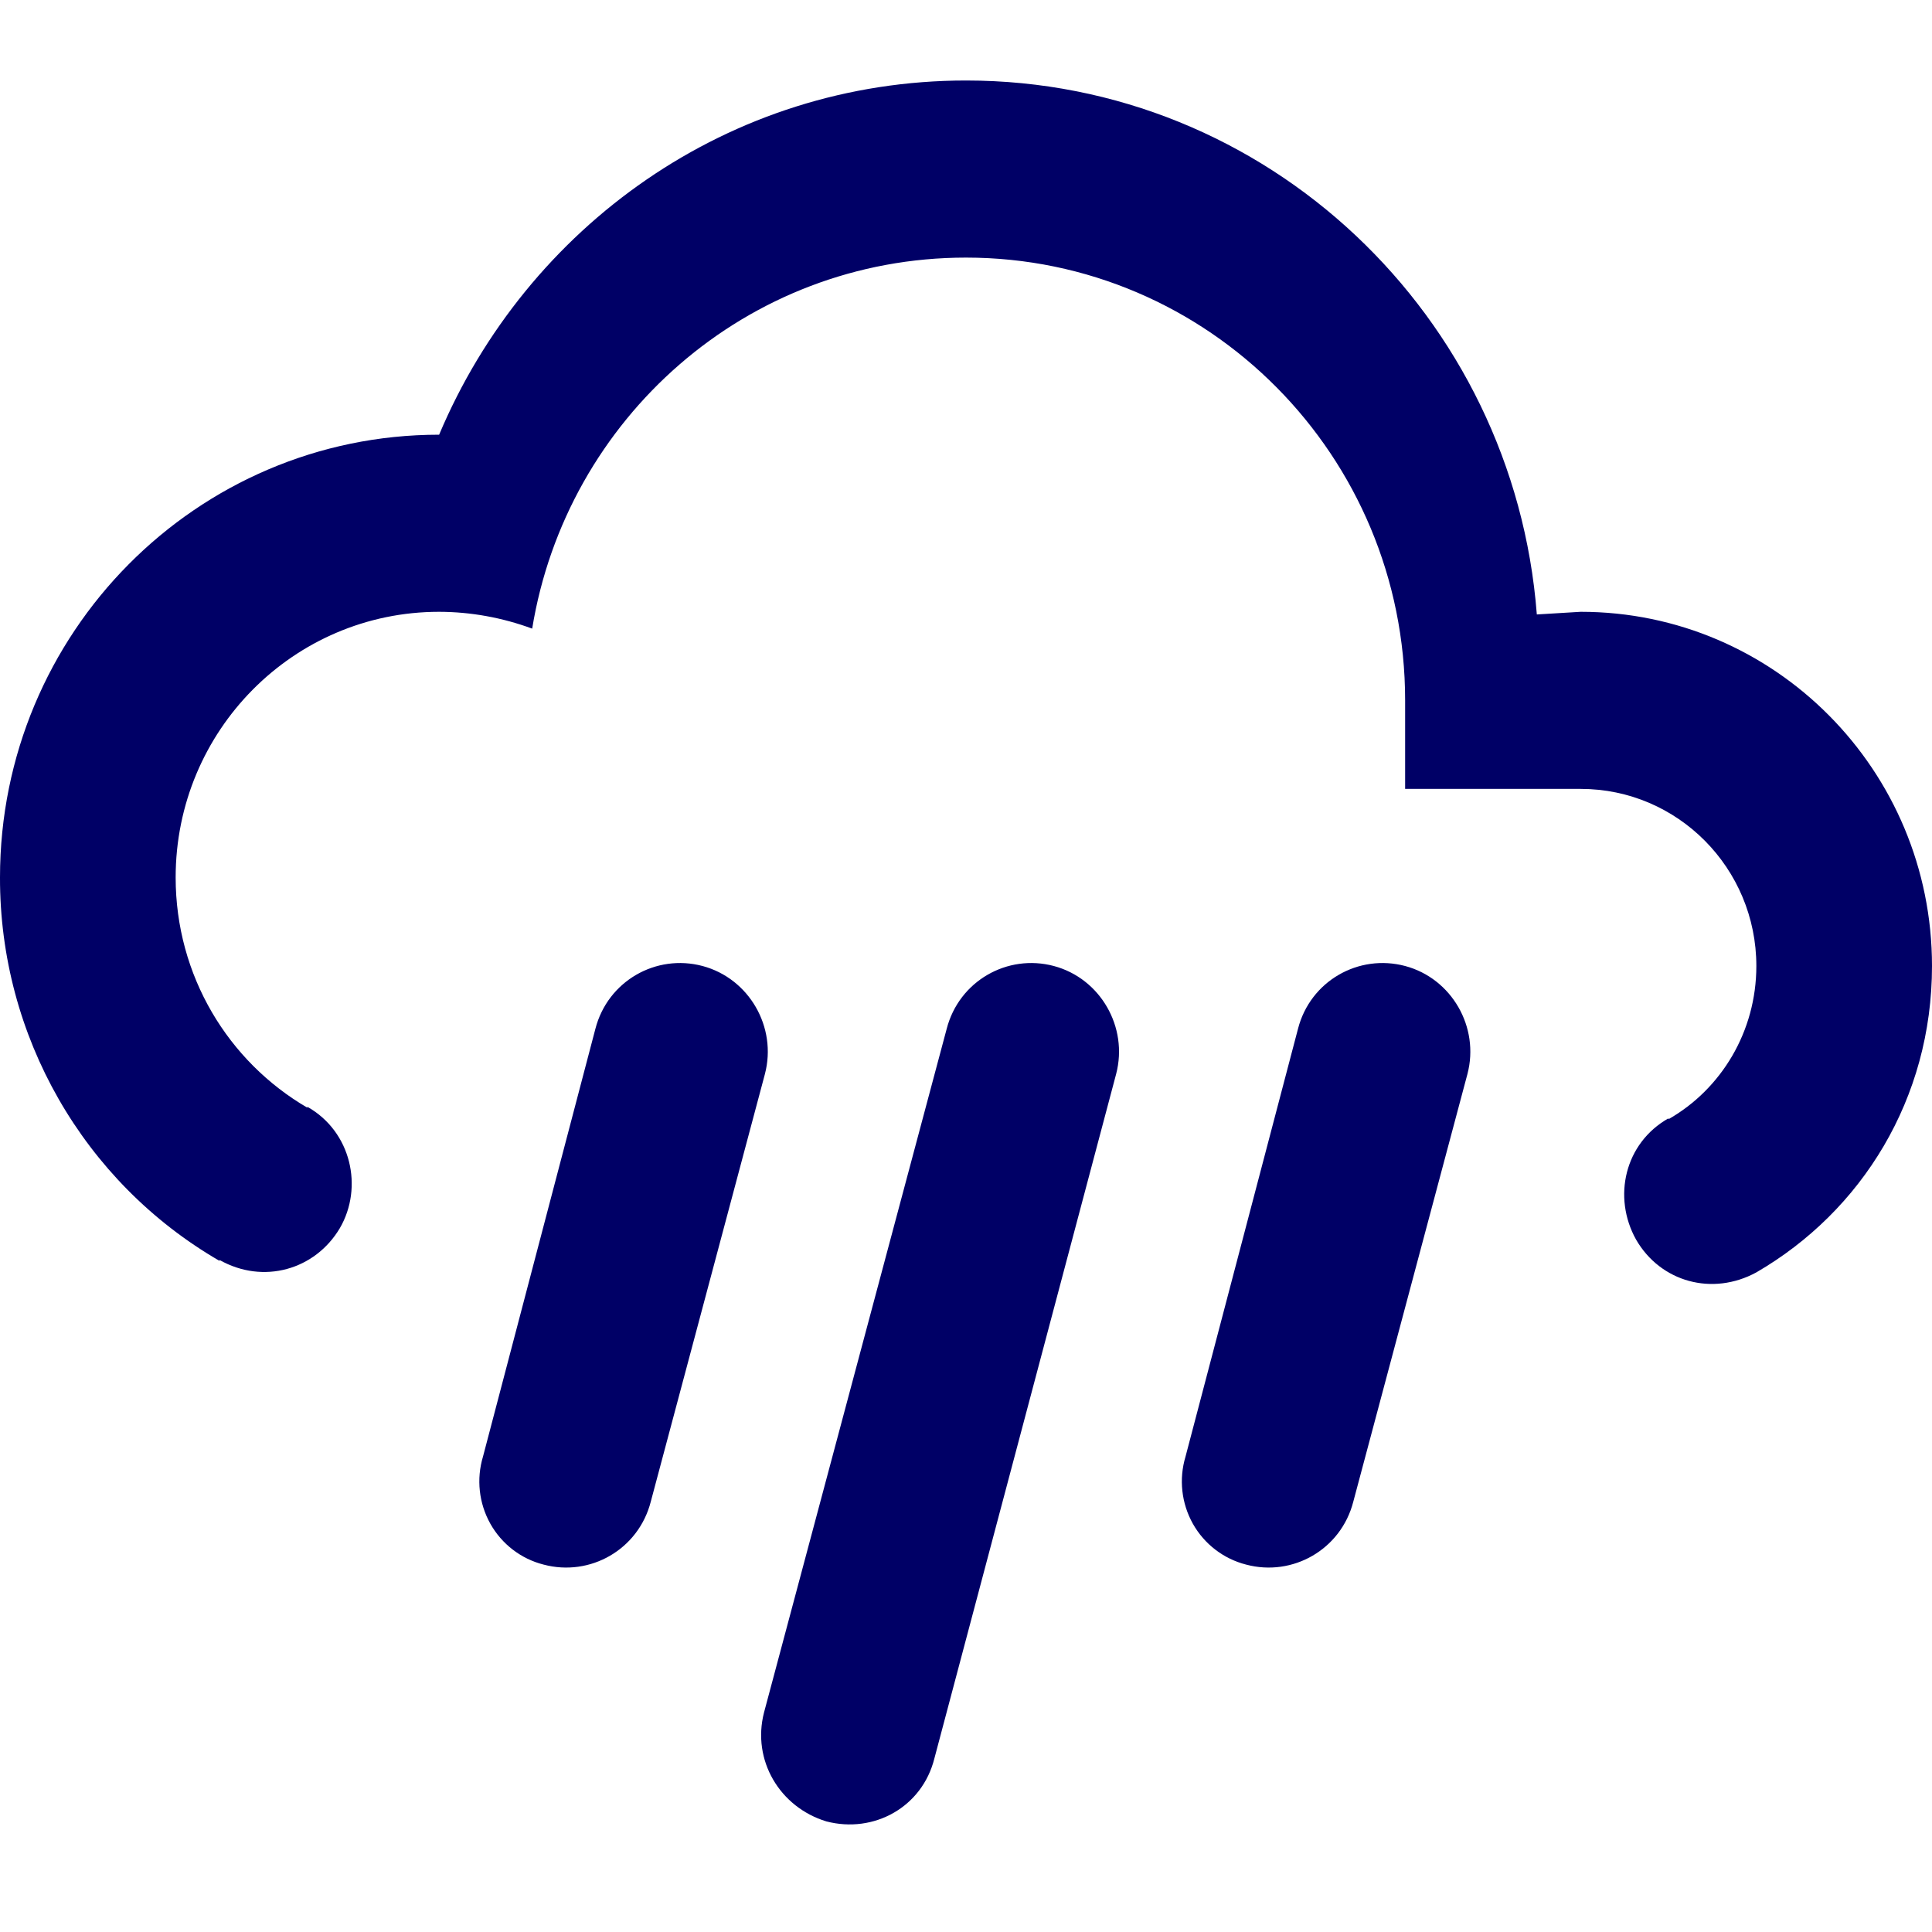
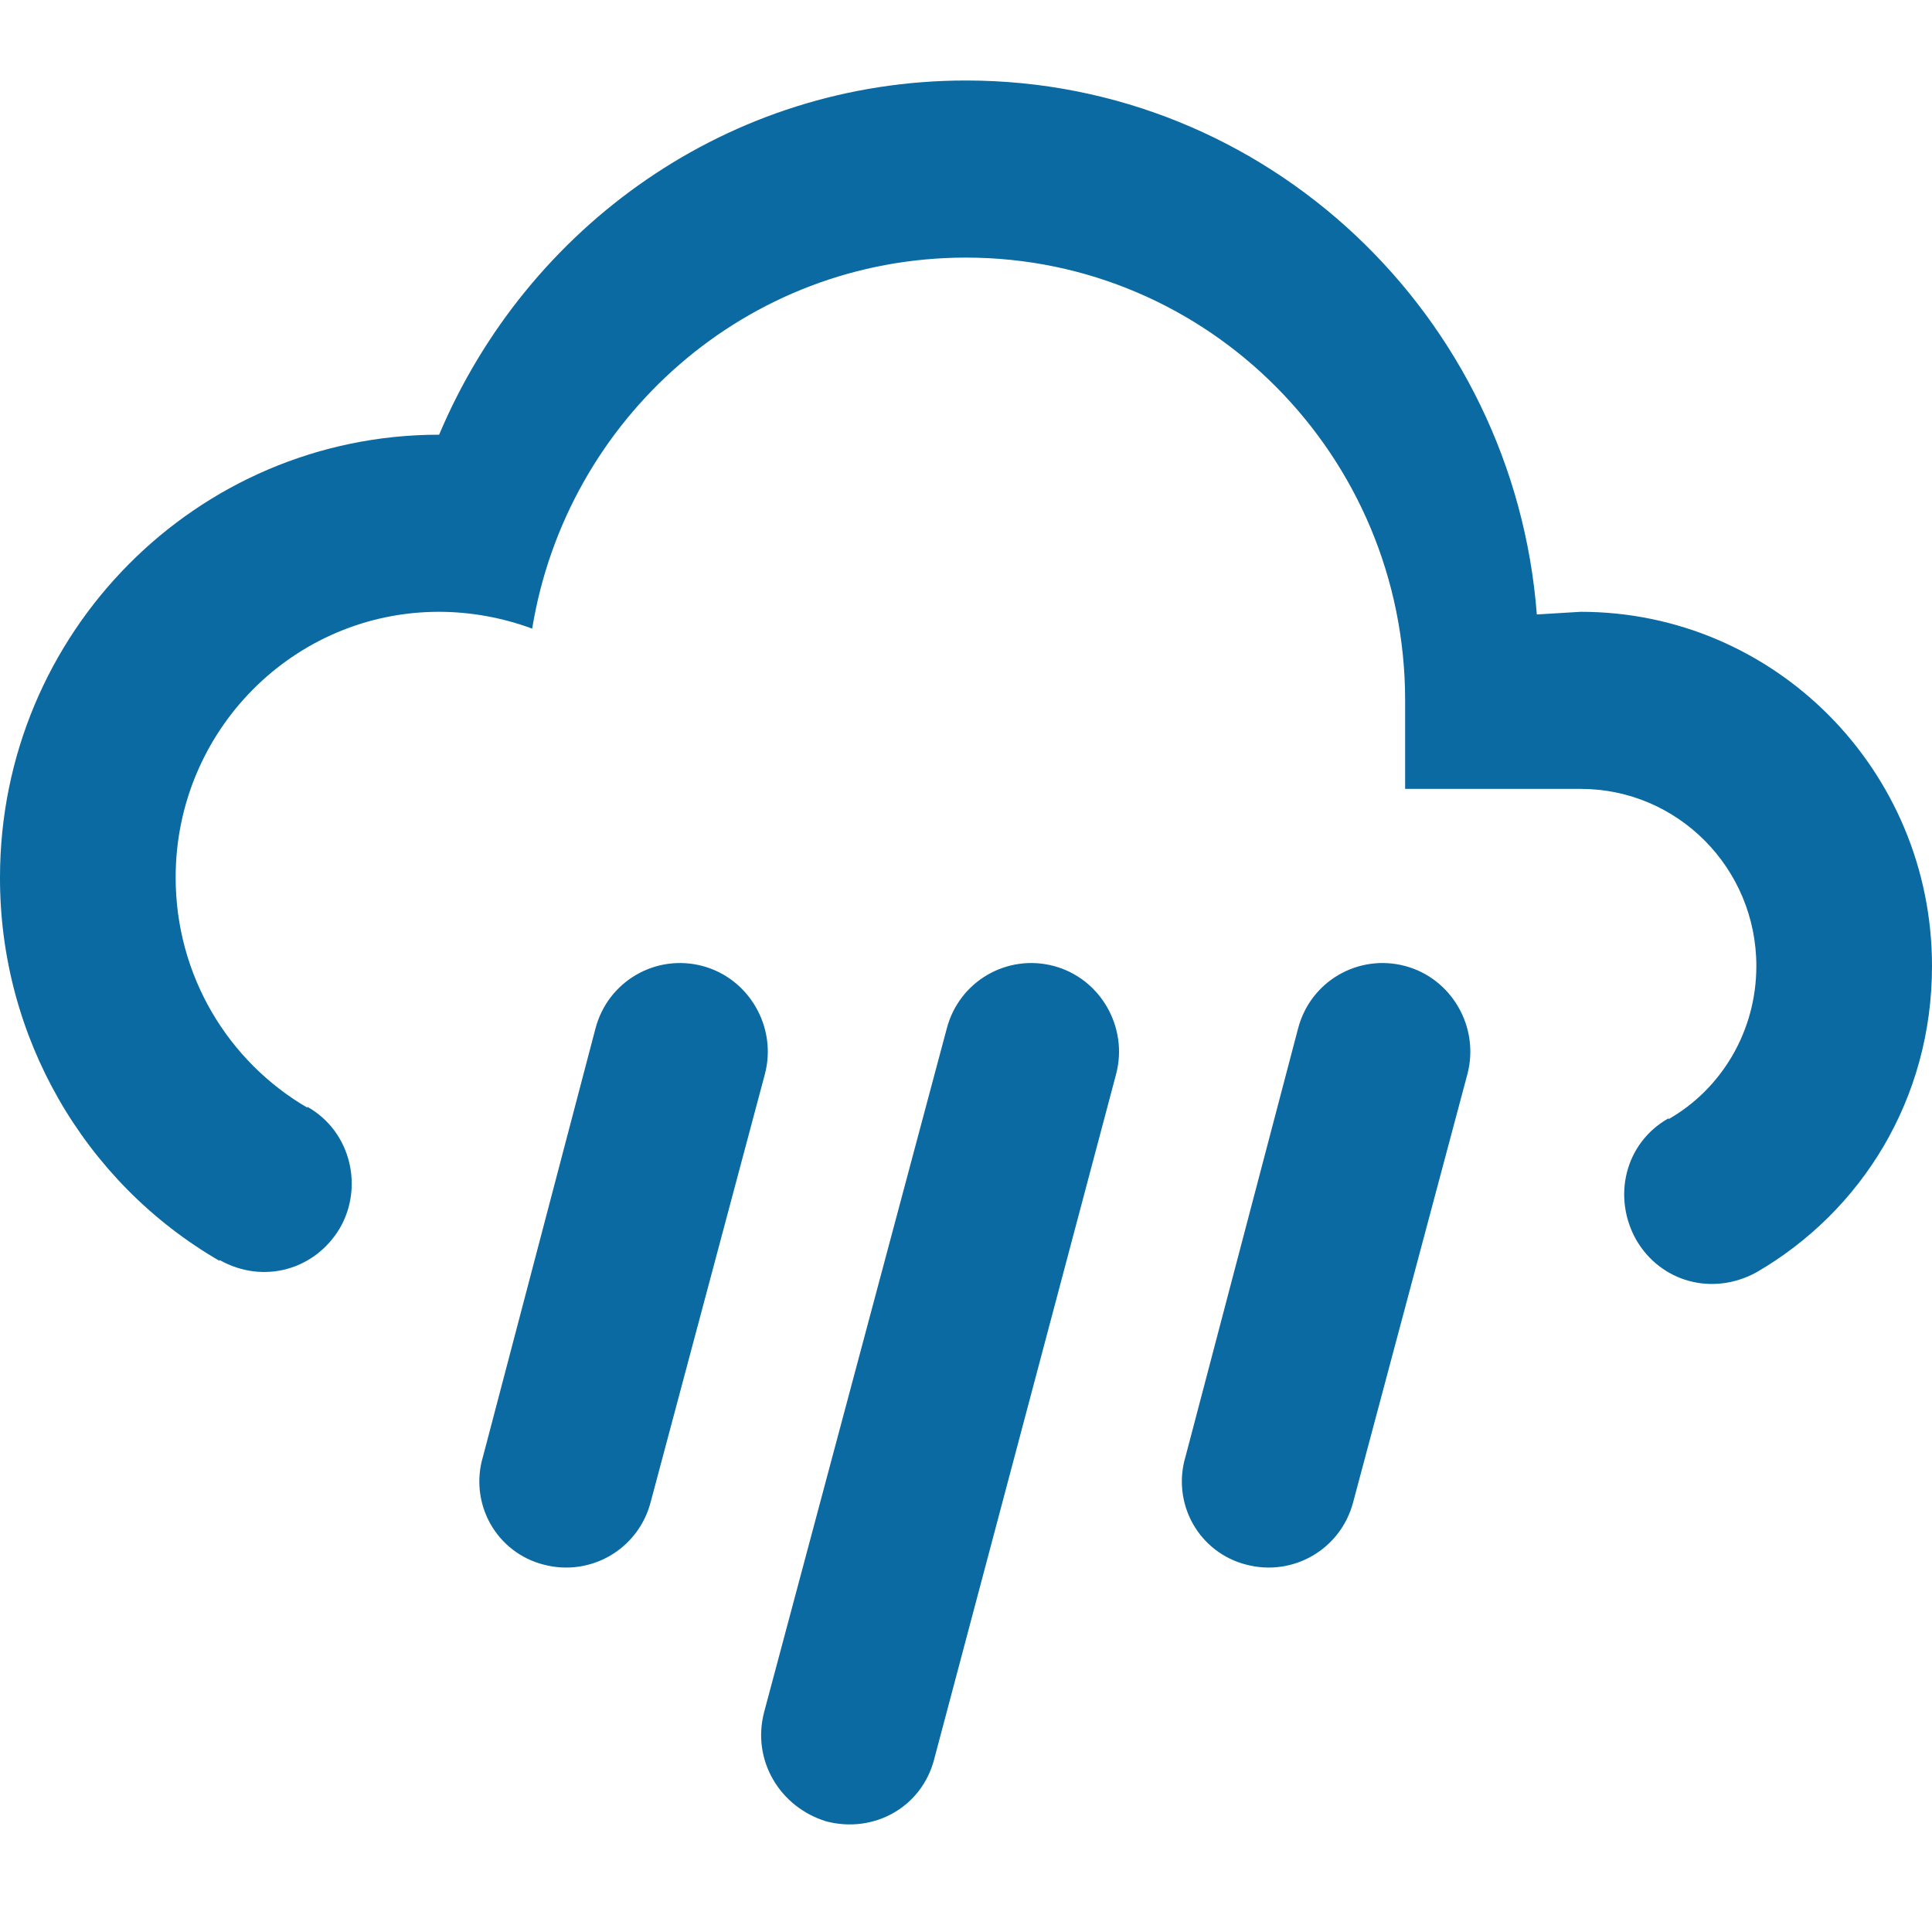
<svg xmlns="http://www.w3.org/2000/svg" viewBox="0 0 24 24" height="24" width="24">
  <g stroke="none" stroke-width="1" fill="none" fill-rule="evenodd">
-     <g transform="translate(0, 1)" fill="#000066" fill-rule="nonzero">
+     <g transform="translate(0, 1)" fill="#0b6aa2" fill-rule="nonzero">
      <path d="M8.727,11 C9.305,11.154 9.655,11.759 9.502,12.342 L8.084,17.655 C7.931,18.249 7.331,18.59 6.753,18.436 C6.472,18.365 6.233,18.181 6.091,17.928 C5.949,17.674 5.916,17.373 6,17.094 L7.396,11.781 C7.549,11.187 8.149,10.846 8.727,11 M13.091,11 C13.669,11.154 14.018,11.759 13.865,12.342 L11.607,20.845 C11.455,21.45 10.855,21.78 10.265,21.626 C9.687,21.45 9.338,20.867 9.491,20.273 L11.76,11.781 C11.913,11.187 12.513,10.846 13.091,11 M17.455,11 C18.033,11.154 18.382,11.759 18.229,12.342 L16.811,17.655 C16.658,18.249 16.058,18.59 15.48,18.436 C15.2,18.365 14.96,18.181 14.818,17.928 C14.676,17.674 14.643,17.373 14.727,17.094 L16.124,11.781 C16.276,11.187 16.876,10.846 17.455,11 M17.455,8.8 L17.455,7.7 C17.455,4.662 15.012,2.2 12,2.2 C9.273,2.2 7.036,4.202 6.611,6.809 C6.24,6.672 5.849,6.601 5.455,6.6 C3.647,6.6 2.182,8.077 2.182,9.9 C2.182,11.121 2.836,12.188 3.818,12.76 L3.818,12.749 C4.364,13.057 4.516,13.75 4.222,14.256 C3.916,14.773 3.273,14.96 2.727,14.652 L2.727,14.663 C1.036,13.684 -0.004,11.866 -1.43689321e-05,9.9 C-1.43689321e-05,6.862 2.442,4.4 5.455,4.4 C6.545,1.815 9.055,-1.95399252e-15 12,-1.95399252e-15 C15.742,-1.95399252e-15 18.807,2.926 19.091,6.633 L19.636,6.6 C22.046,6.6 24,8.57 24,11 C24,12.65 23.127,14.047 21.818,14.806 C21.273,15.103 20.629,14.927 20.324,14.399 C20.029,13.871 20.182,13.2 20.727,12.892 L20.727,12.903 C21.382,12.529 21.818,11.814 21.818,11 C21.818,9.785 20.841,8.8 19.636,8.8 L17.455,8.8 L17.455,8.8 Z" id="Shape" />
    </g>
  </g>
</svg>
